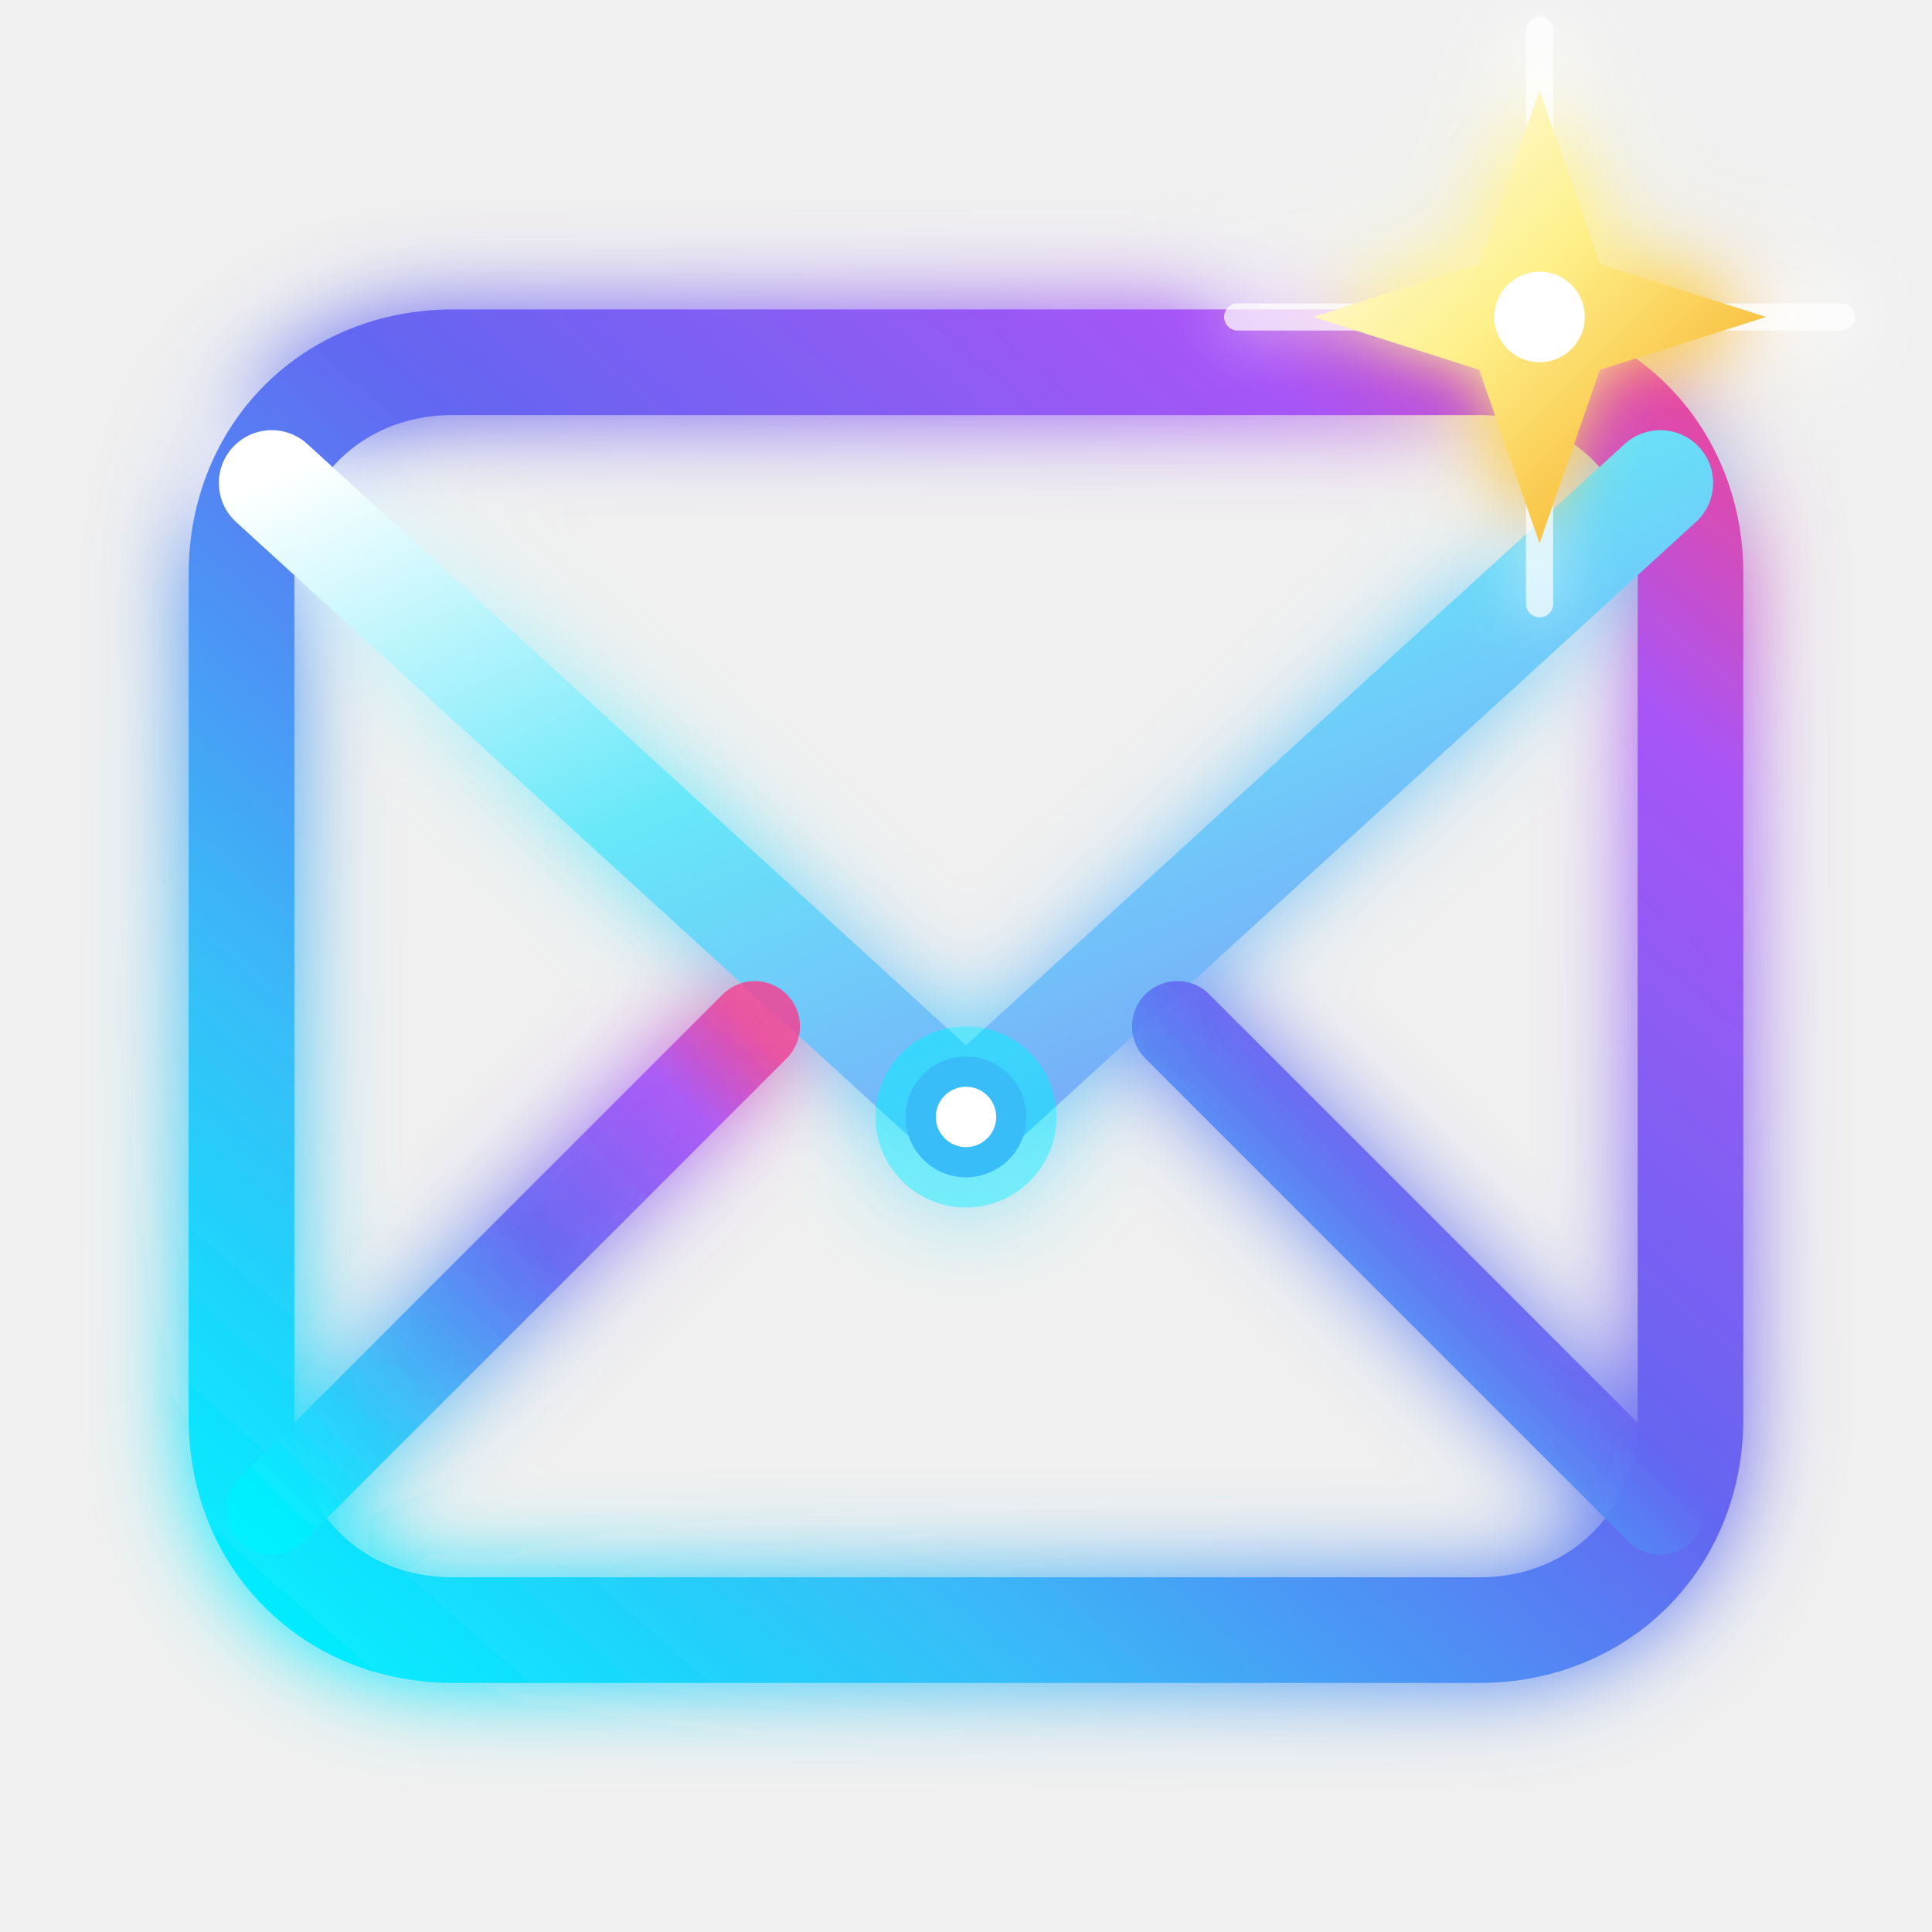
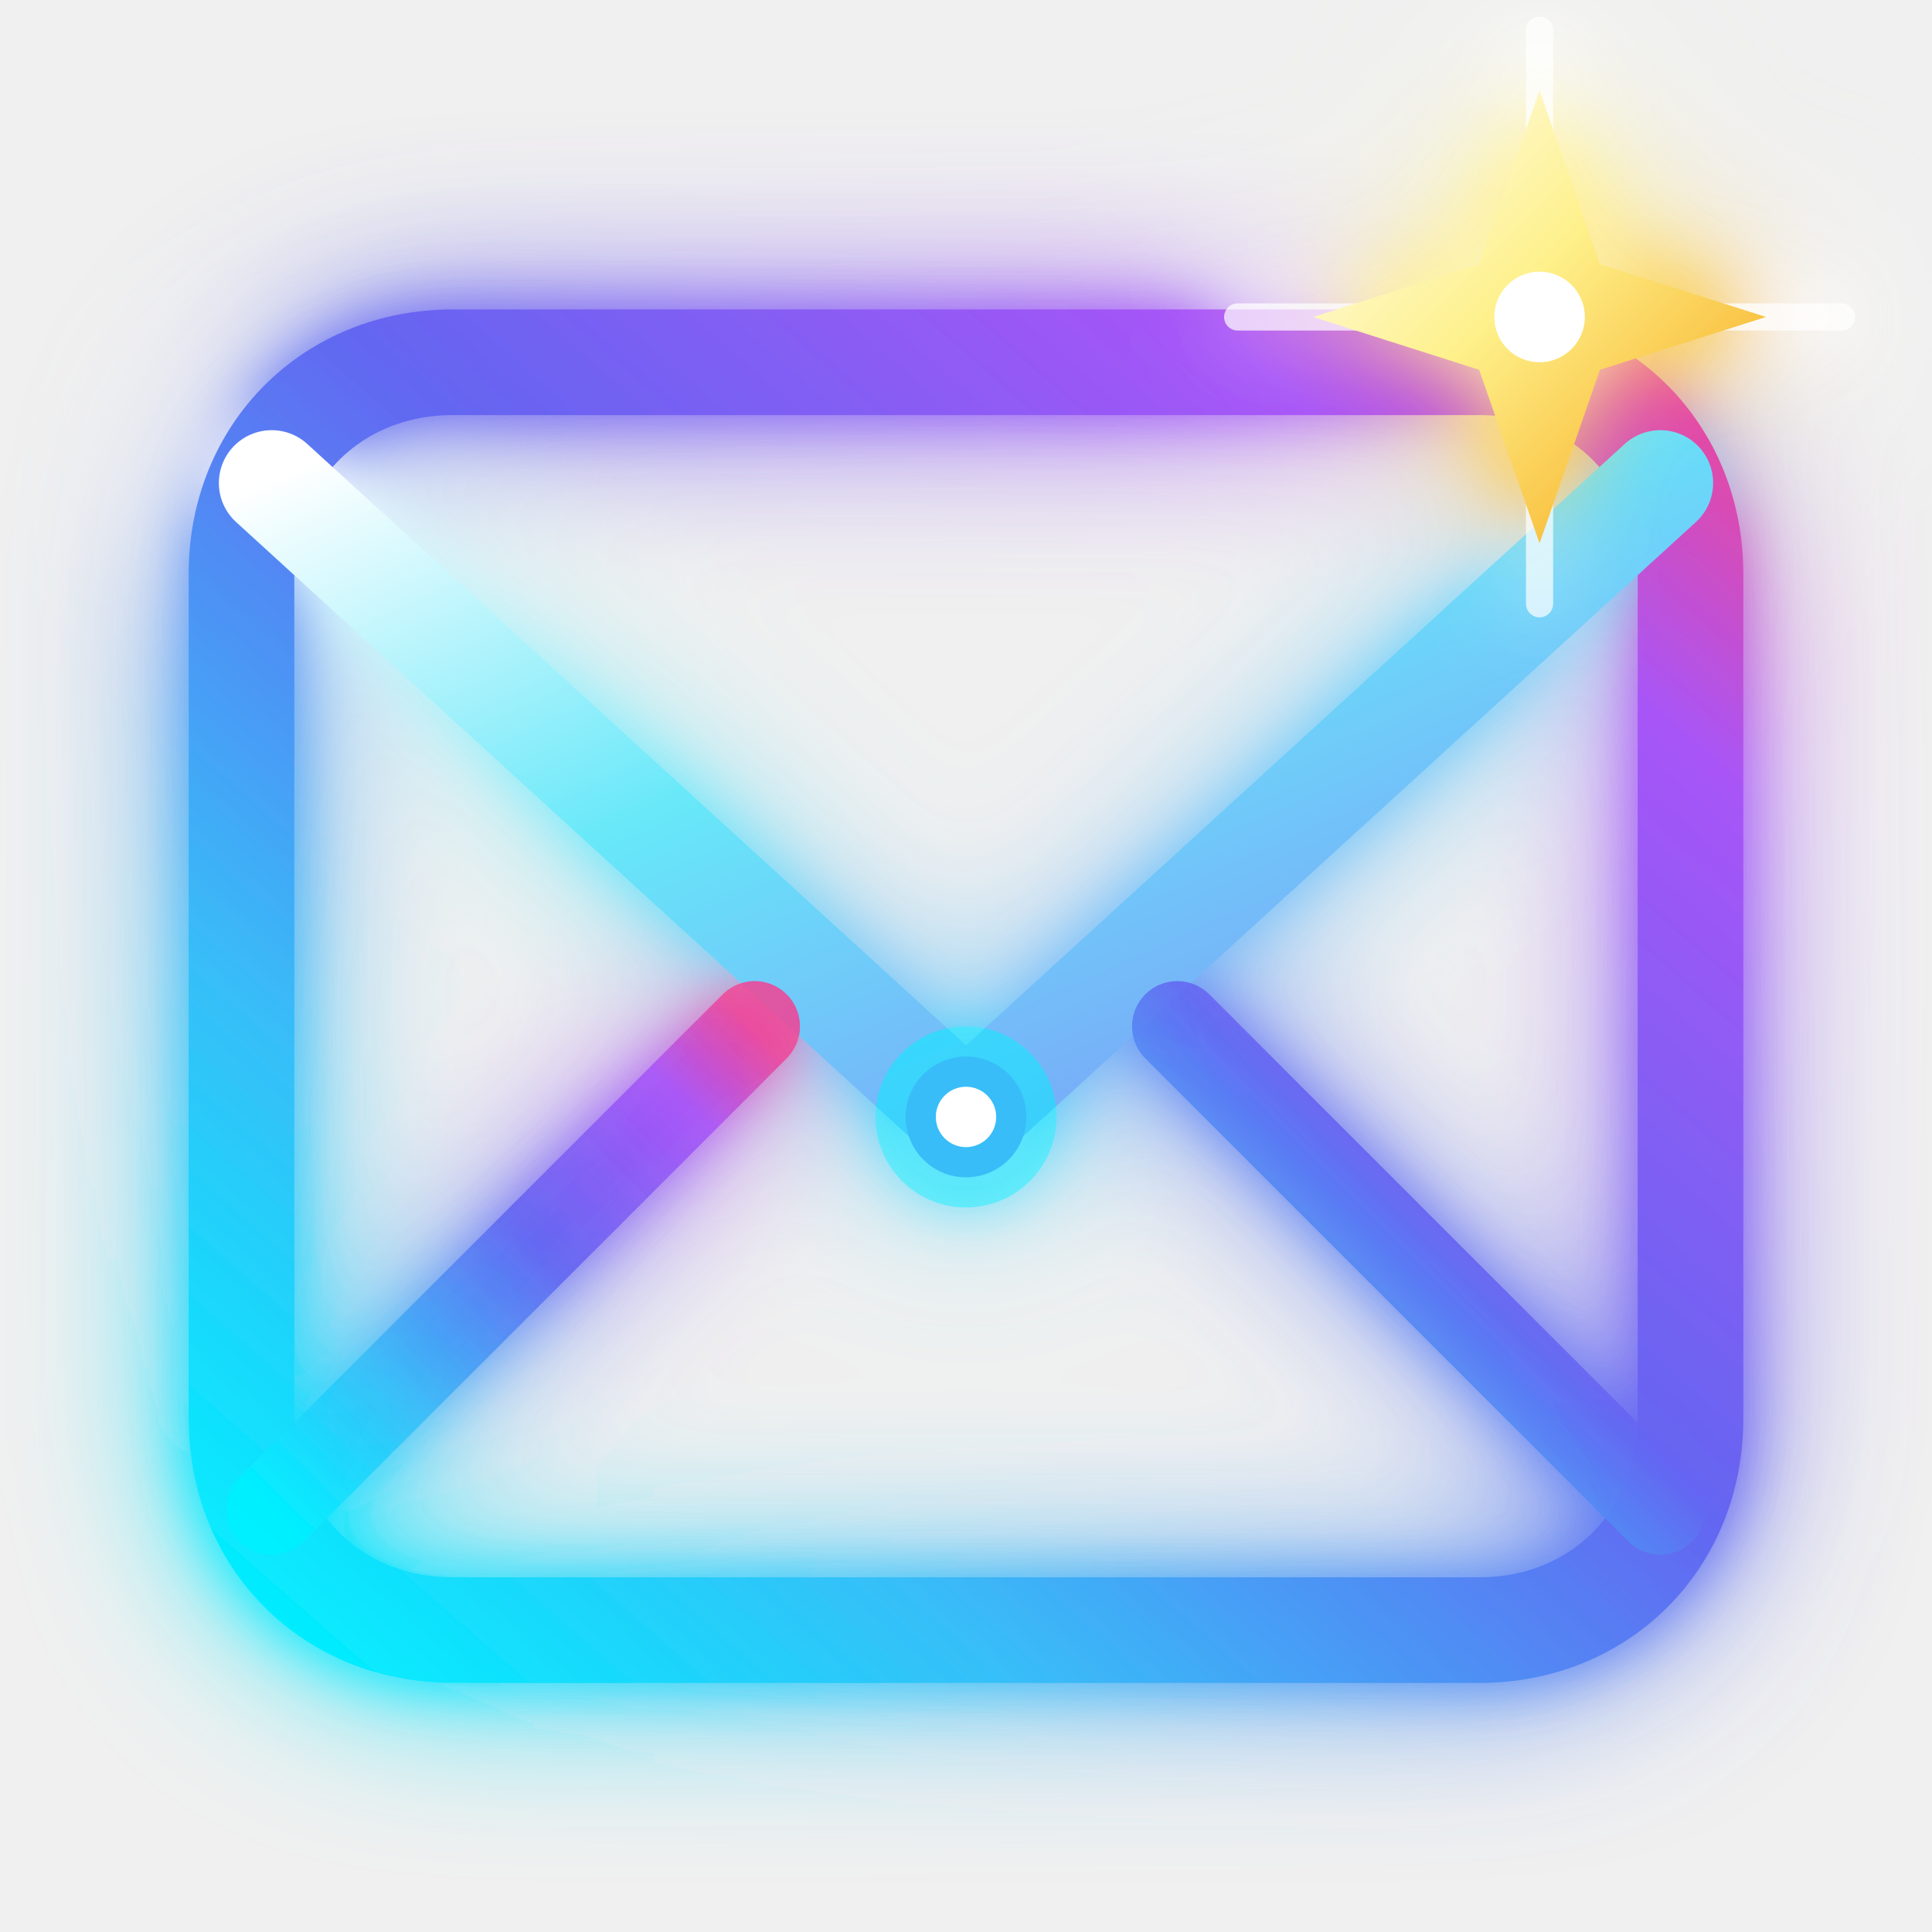
<svg xmlns="http://www.w3.org/2000/svg" viewBox="0 0 128 128" width="128" height="128" fill="none">
  <defs>
    <linearGradient id="emblemRibbon" x1="0%" y1="100%" x2="100%" y2="0%">
      <stop offset="0%" stop-color="#00f0ff" />
      <stop offset="25%" stop-color="#38bdf8" />
      <stop offset="55%" stop-color="#6366f1" />
      <stop offset="85%" stop-color="#a855f7" />
      <stop offset="100%" stop-color="#ec4899" />
    </linearGradient>
    <linearGradient id="emblemFlap" x1="0%" y1="0%" x2="100%" y2="100%">
      <stop offset="0%" stop-color="#ffffff" />
      <stop offset="40%" stop-color="#67e8f9" />
      <stop offset="100%" stop-color="#818cf8" />
    </linearGradient>
    <linearGradient id="emblemStar" x1="0%" y1="0%" x2="100%" y2="100%">
      <stop offset="0%" stop-color="#ffffff" />
      <stop offset="45%" stop-color="#fef08a" />
      <stop offset="100%" stop-color="#f59e0b" />
    </linearGradient>
-     <filter id="emblemNeonGlow" x="-30%" y="-30%" width="160%" height="160%">
-       <feGaussianBlur stdDeviation="3" result="glow" />
+     <filter id="emblemNeonGlow" x="-40%" y="-40%" width="180%" height="180%">
+       <feGaussianBlur in="SourceGraphic" stdDeviation="5.5" result="wideGlow" />
+       <feGaussianBlur in="SourceGraphic" stdDeviation="2" result="tightGlow" />
      <feMerge>
-         <feMergeNode in="glow" />
+         <feMergeNode in="wideGlow" />
+         <feMergeNode in="tightGlow" />
        <feMergeNode in="SourceGraphic" />
      </feMerge>
    </filter>
-     <filter id="starBurst" x="-40%" y="-40%" width="180%" height="180%">
-       <feGaussianBlur stdDeviation="2" result="starBlur" />
+     <filter id="starBurst" x="-50%" y="-50%" width="200%" height="200%">
+       <feGaussianBlur in="SourceGraphic" stdDeviation="3" result="starBlur" />
      <feMerge>
        <feMergeNode in="starBlur" />
        <feMergeNode in="SourceGraphic" />
      </feMerge>
    </filter>
  </defs>
  <g filter="url(#emblemNeonGlow)">
    <path d="M16 38 C16 30 22 24 30 24 L98 24 C106 24 112 30 112 38 L112 94 C112 102 106 108 98 108 L30 108 C22 108 16 102 16 94 Z" fill="none" stroke="url(#emblemRibbon)" stroke-width="7" stroke-linecap="round" stroke-linejoin="round" />
    <path d="M18 32 L64 74 L110 32" fill="none" stroke="url(#emblemFlap)" stroke-width="7" stroke-linecap="round" stroke-linejoin="round" />
    <path d="M18 100 L50 68" fill="none" stroke="url(#emblemRibbon)" stroke-width="6" stroke-linecap="round" stroke-opacity="0.9" />
    <path d="M110 100 L78 68" fill="none" stroke="url(#emblemRibbon)" stroke-width="6" stroke-linecap="round" stroke-opacity="0.9" />
    <circle cx="64" cy="74" r="6" fill="#00f0ff" opacity="0.5" />
    <circle cx="64" cy="74" r="4" fill="#38bdf8" />
    <circle cx="64" cy="74" r="2" fill="#ffffff" />
    <g transform="translate(86, 6)" filter="url(#starBurst)">
      <line x1="16" y1="-4" x2="16" y2="34" stroke="#ffffff" stroke-width="1.8" stroke-linecap="round" opacity="0.7" />
      <line x1="-4" y1="15" x2="36" y2="15" stroke="#ffffff" stroke-width="1.8" stroke-linecap="round" opacity="0.7" />
      <path d="M16 0 L20 11.5 L31 15 L20 18.5 L16 30 L12 18.5 L1 15 L12 11.5 Z" fill="url(#emblemStar)" />
      <circle cx="16" cy="15" r="3" fill="#ffffff" />
    </g>
  </g>
</svg>
